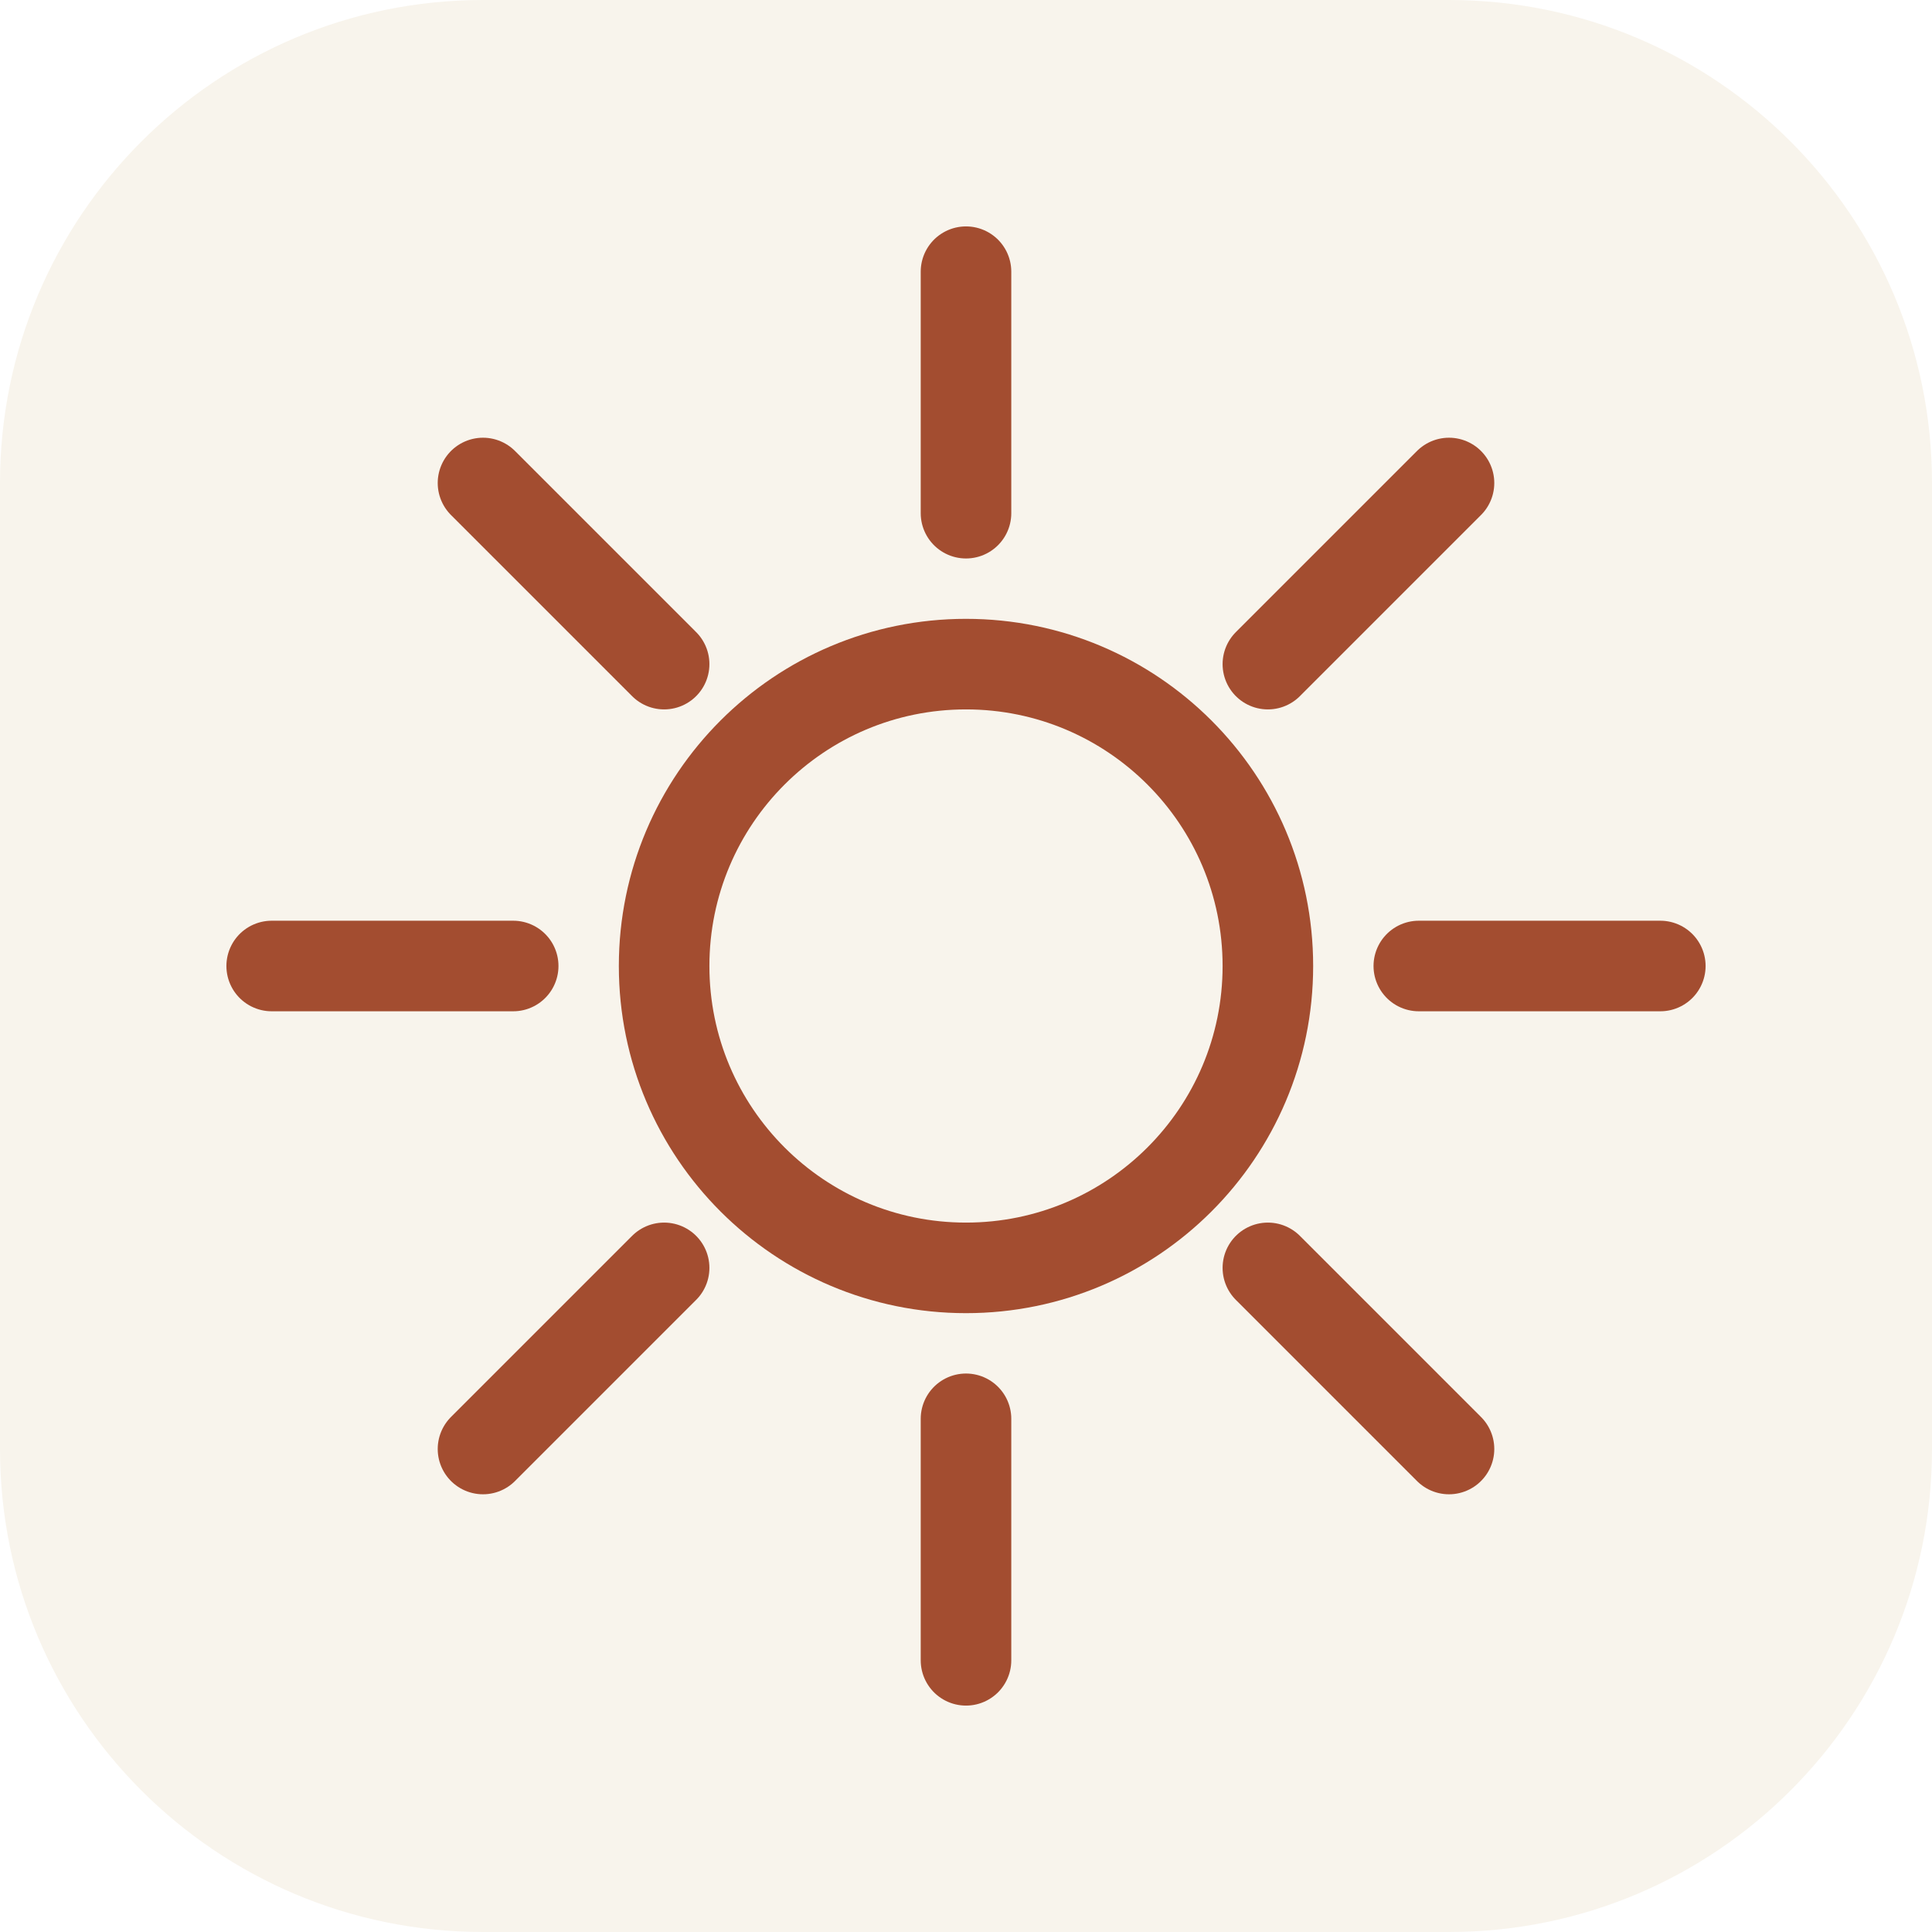
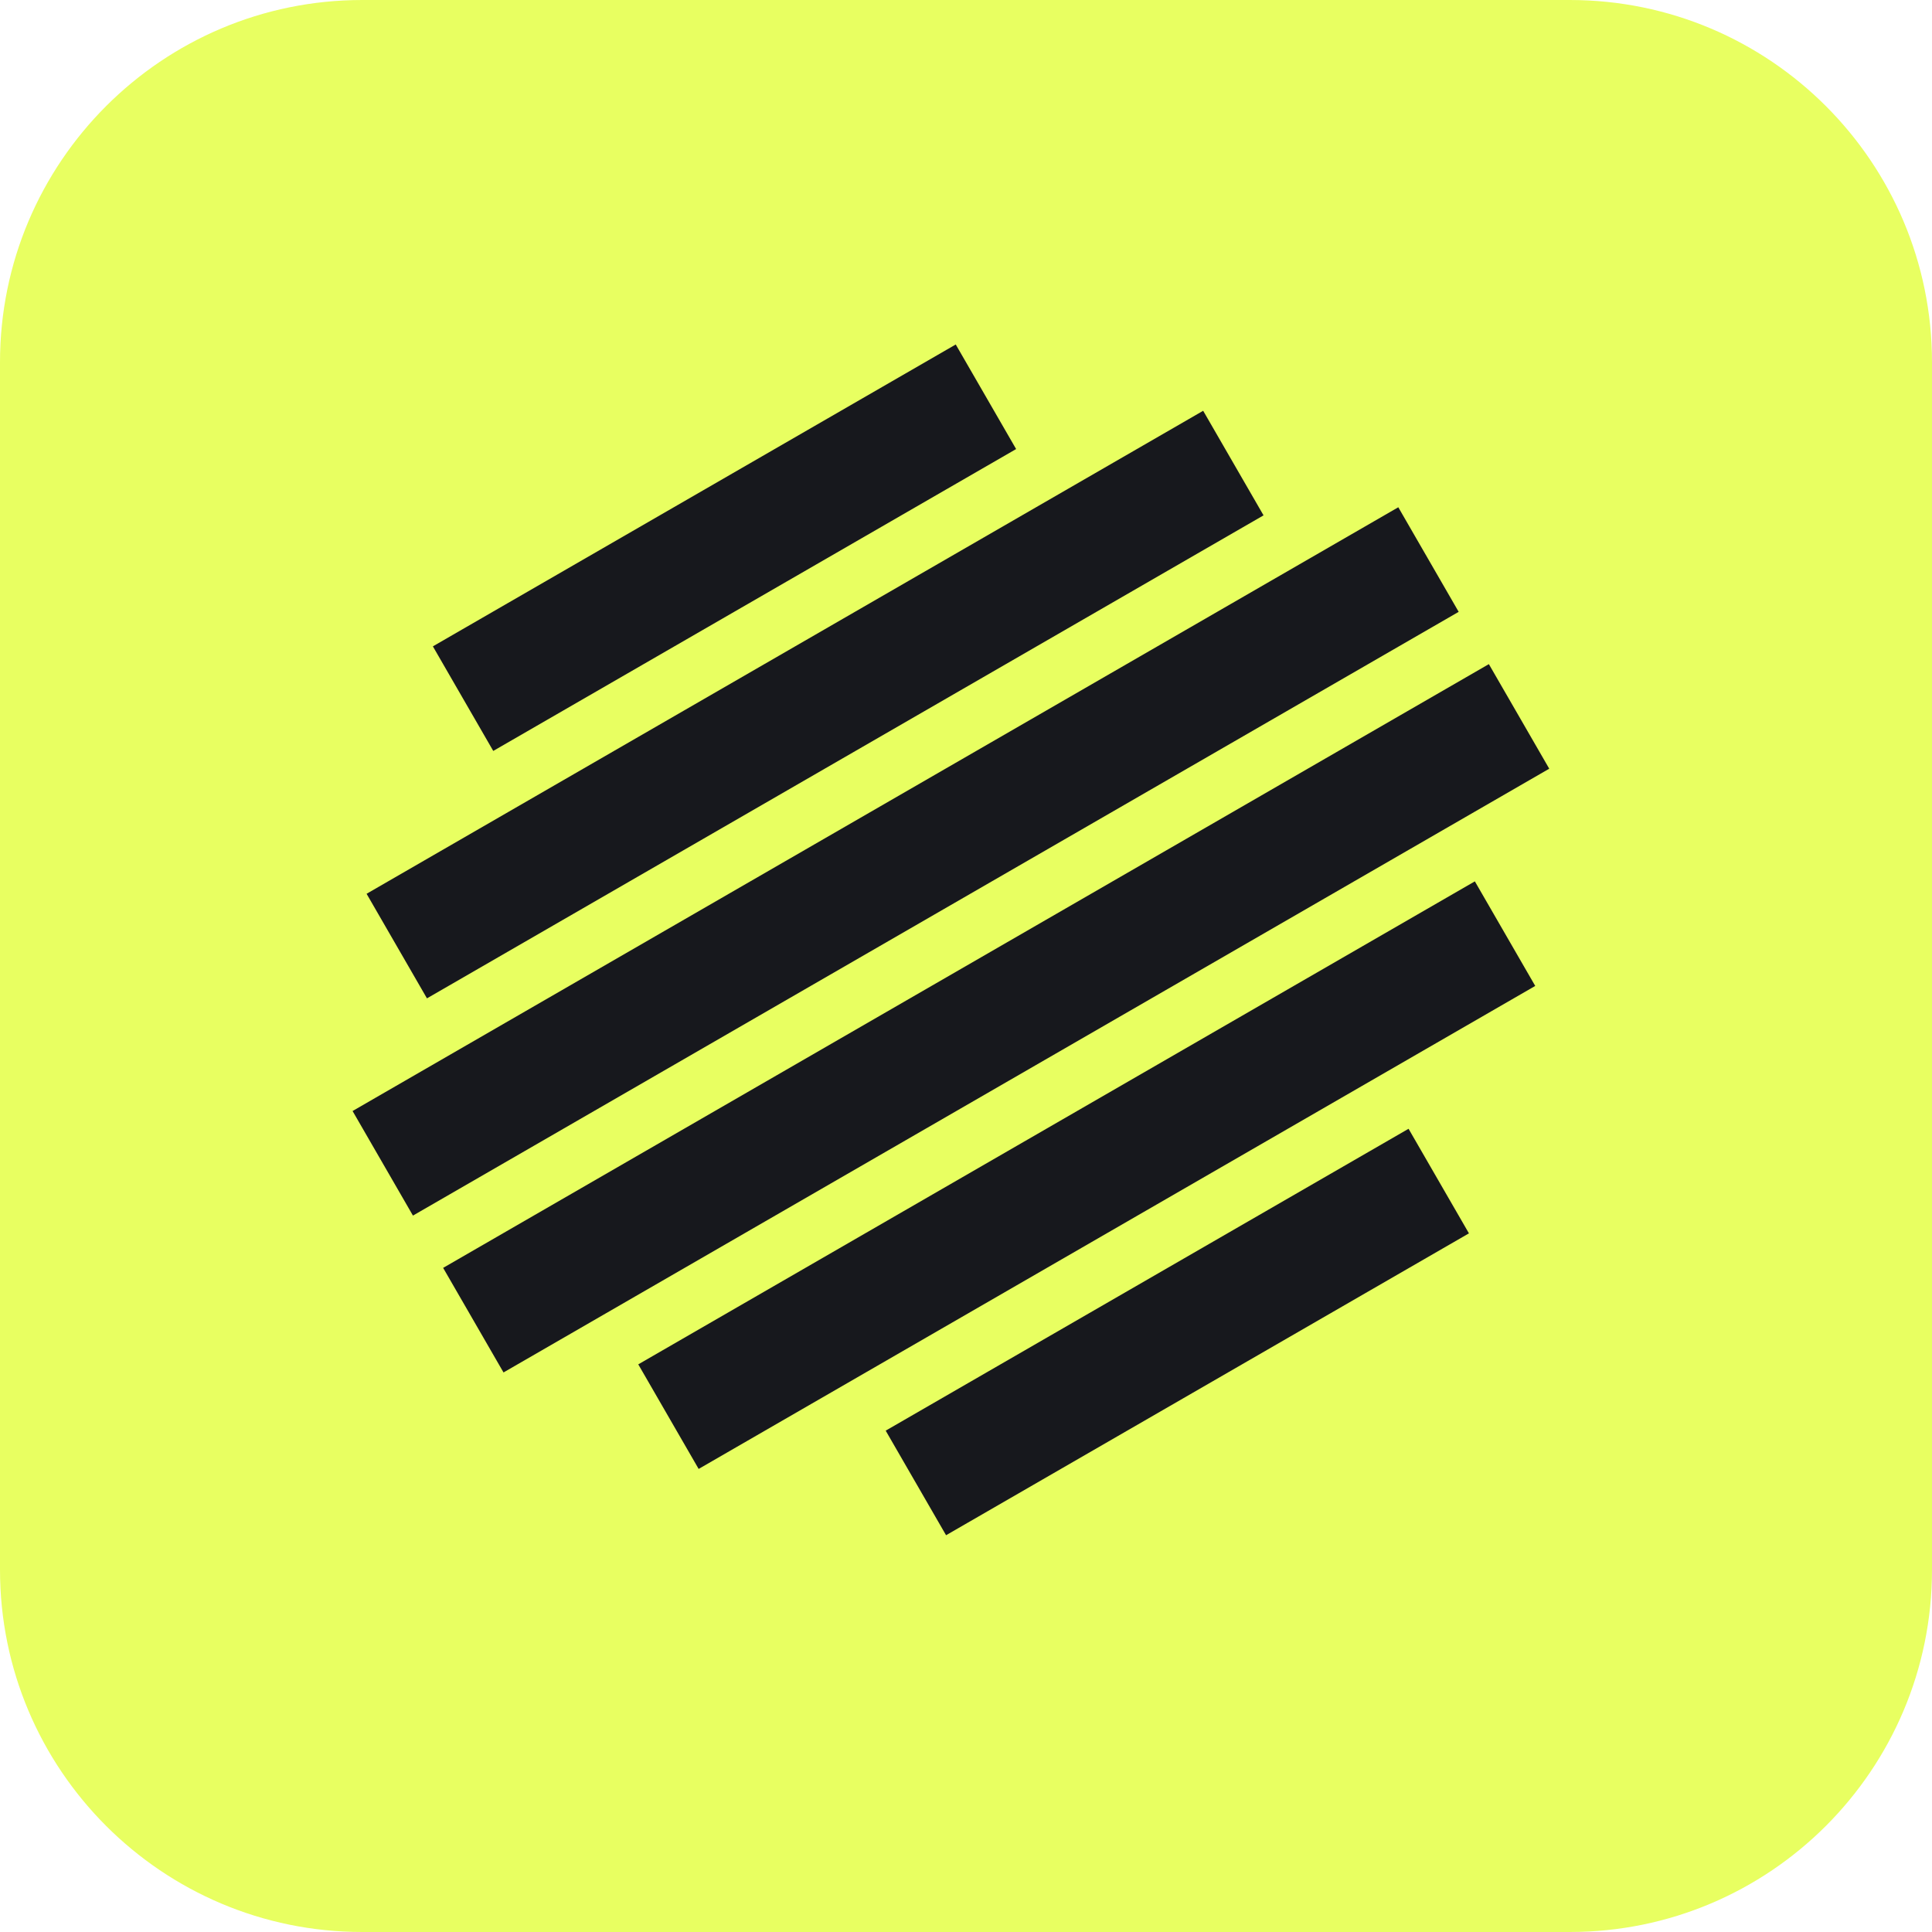
<svg xmlns="http://www.w3.org/2000/svg" viewBox="0 0 64 64">
-   <rect width="64" height="64" rx="16" fill="#f8f4ec" />
-   <circle cx="32" cy="32" r="10" fill="none" stroke="#a34d30" stroke-width="3" />
-   <path d="M32 9v8m0 30v8M9 32h8m30 0h8M16 16l6 6m20 20 6 6M16 48l6-6m20-20 6-6" fill="none" stroke="#a34d30" stroke-width="3" stroke-linecap="round" />
+   <rect width="64" height="64" rx="12" fill="#e8ff61" />
+   <g transform="translate(8 8) rotate(-30 24 24)" fill="#17181d">
+     <path d="M14 6h20v4H14zM8 12h32v4H8zM4 18h40v4H4zM4 24h40v4H4zM8 30h32v4H8zM14 36h20v4H14z" />
+   </g>
</svg>
